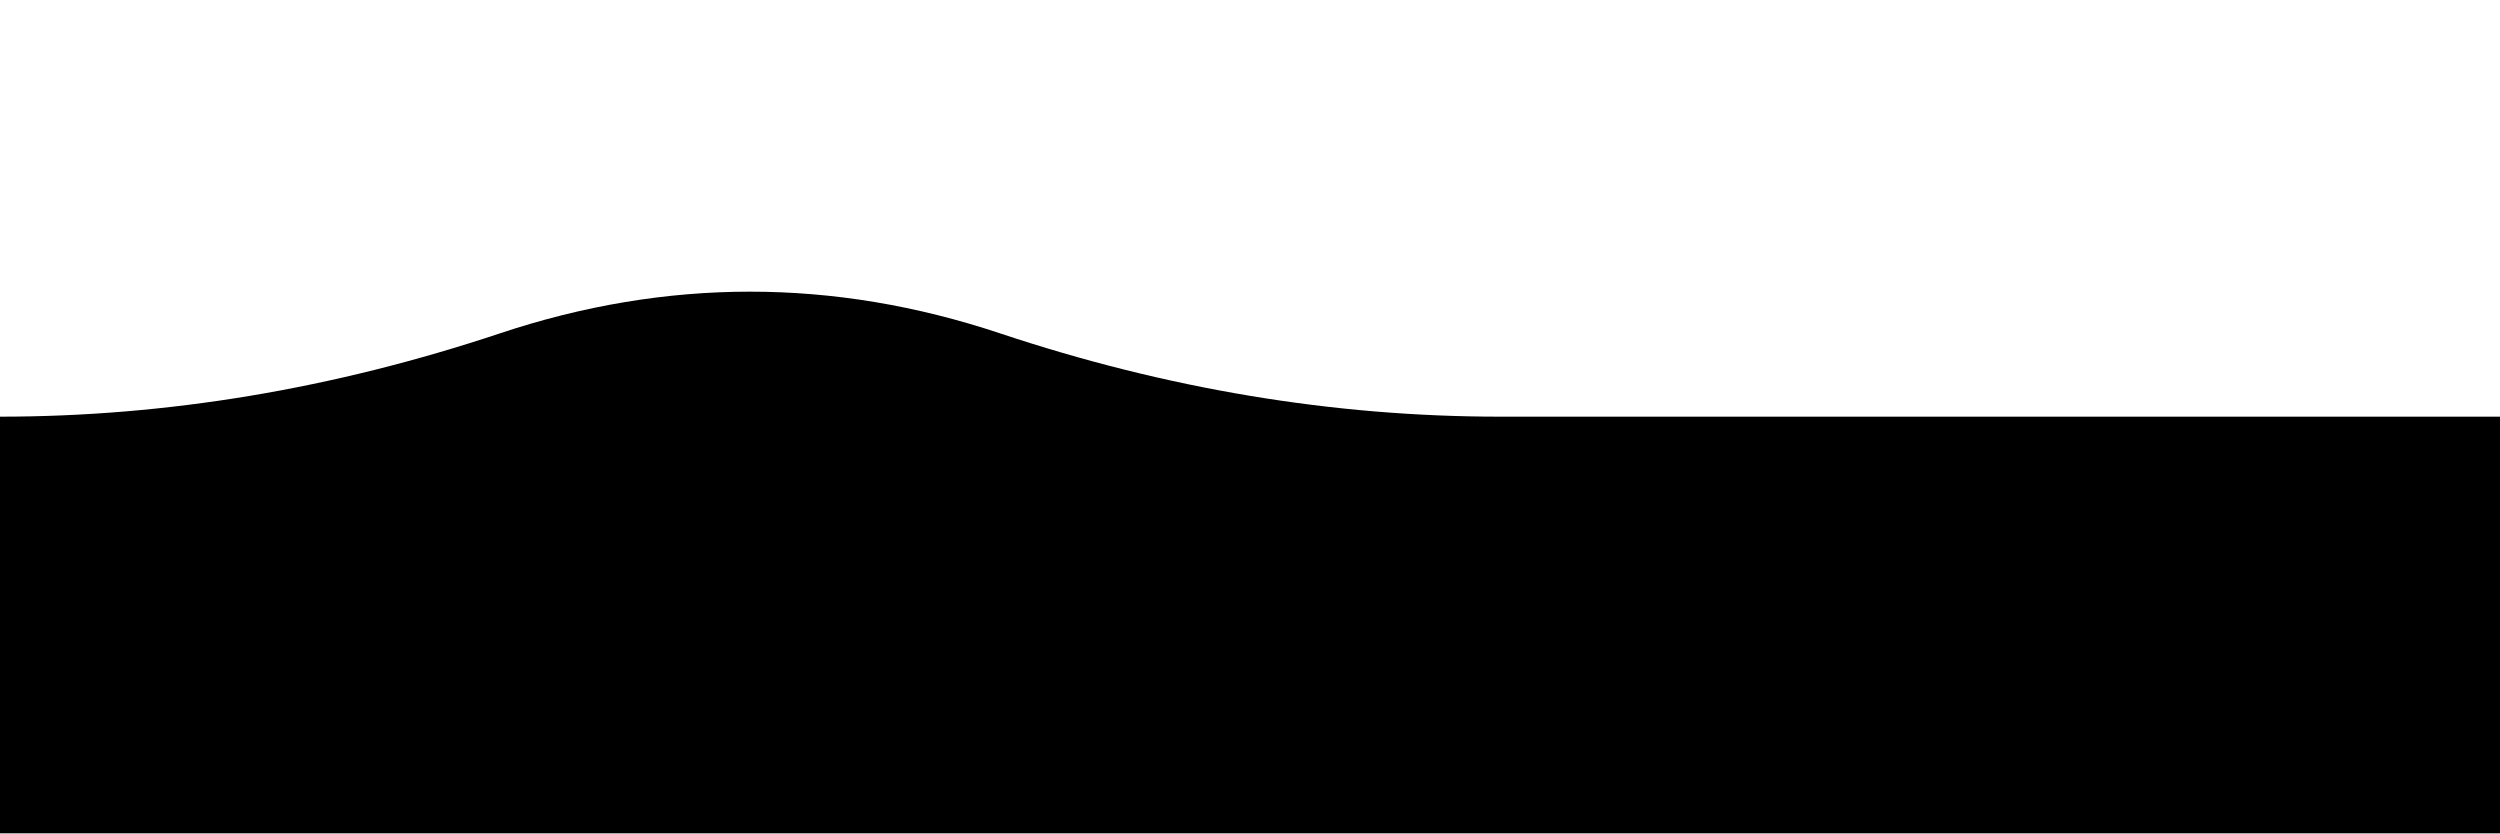
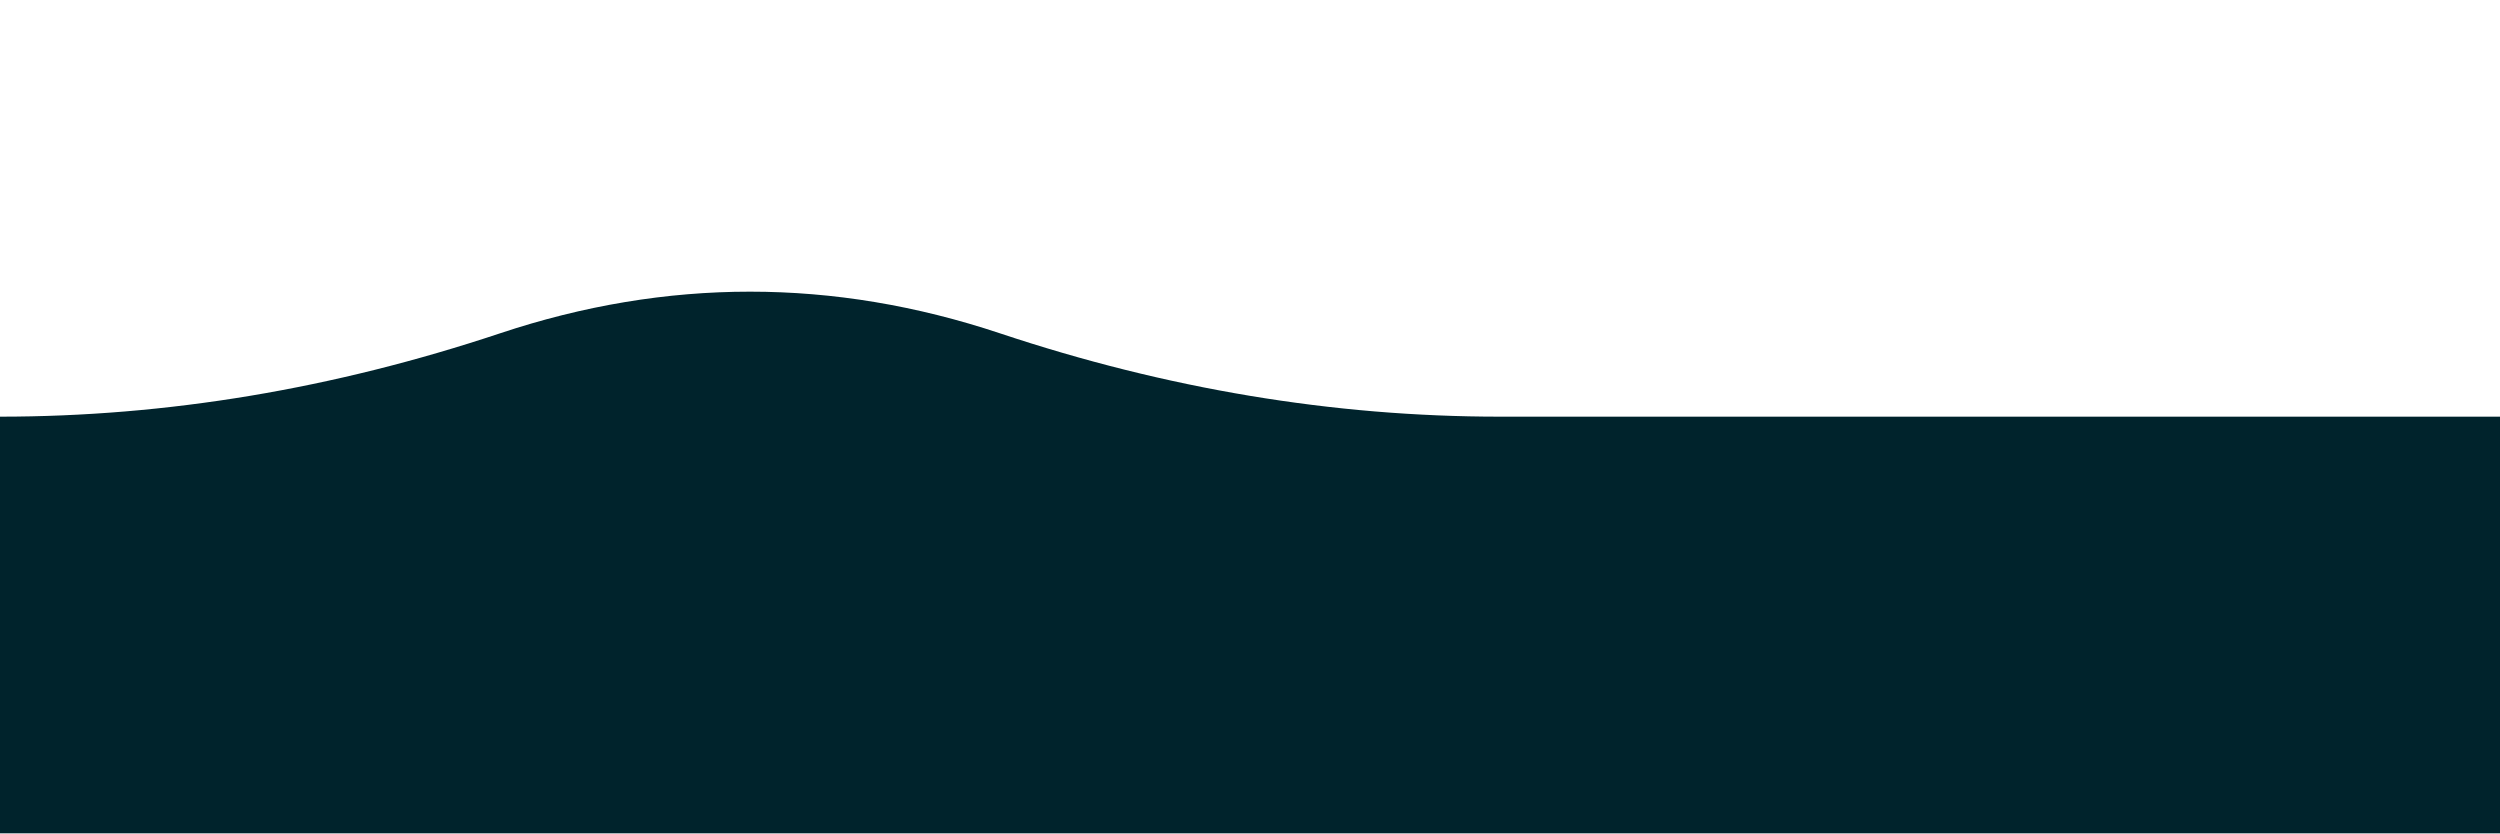
<svg xmlns="http://www.w3.org/2000/svg" viewBox="0 0 300 100">
-   <path d="M300,50 V100 H0 V50 h0   q30,0 60,-10 q30,-10 60,0 q30,10 60,10 z">
+   <path fill="#00232c" d="M300,50 V100 H0 V50 h0   q30,0 60,-10 q30,-10 60,0 q30,10 60,10 z">
    <animate id="a1" attributeName="d" dur="0.75s" begin="0;a2.end" from="M300,50 V100 H0 V50 h0   q30,0 60,-10 q30,-10 60,0 q30,10 60,10 z" to="M300,50 V100 H0 V50 h150 q30,0 60,-10 q30,-10 60,0 q30,10 60,10 z" />
    <animate id="a2" attributeName="d" dur="0.75s" begin="a1.end" from="M300,50 V100 H0 V50 h150 q30,0 60,-10 q30,-10 60,0 q30,10 60,10 z" to="M300,50 V100 H0 V50 h0   q30,0 60,-10 q30,-10 60,0 q30,10 60,10 z" />
  </path>
</svg>
